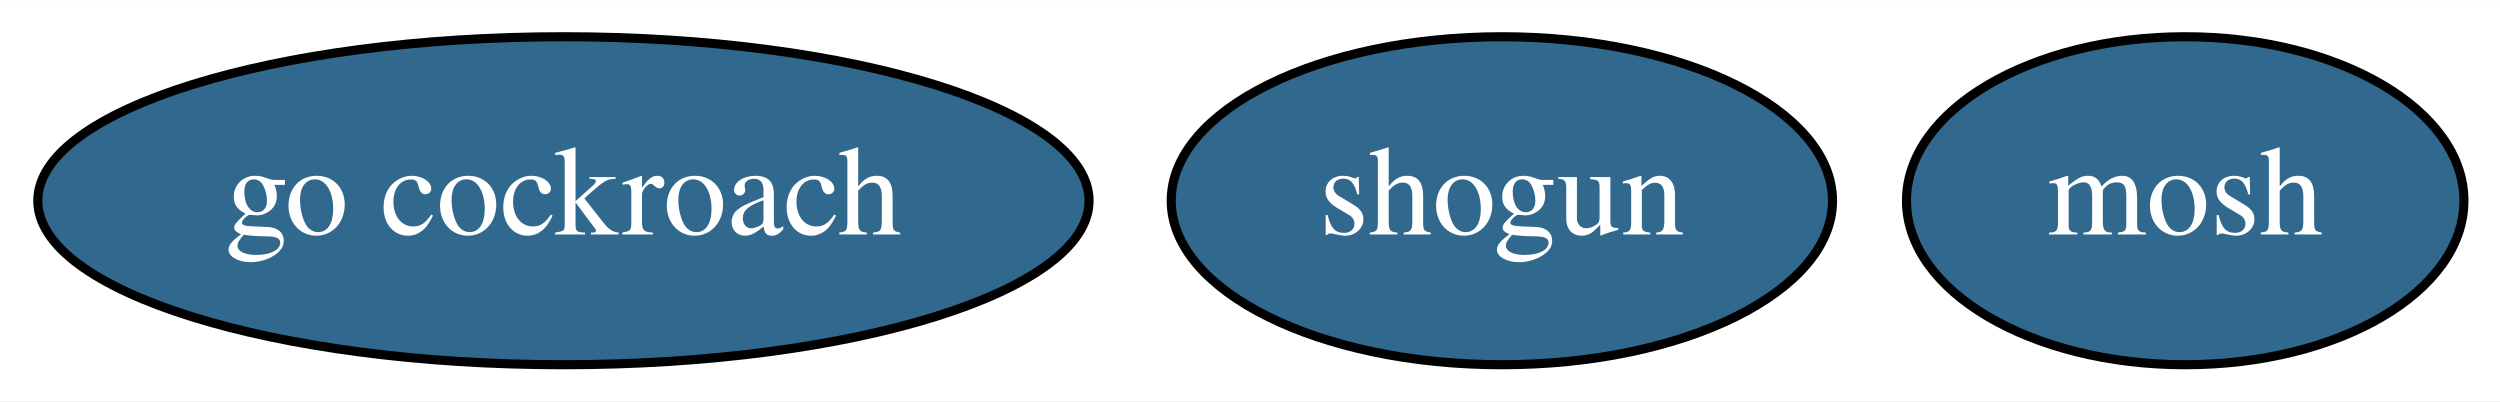
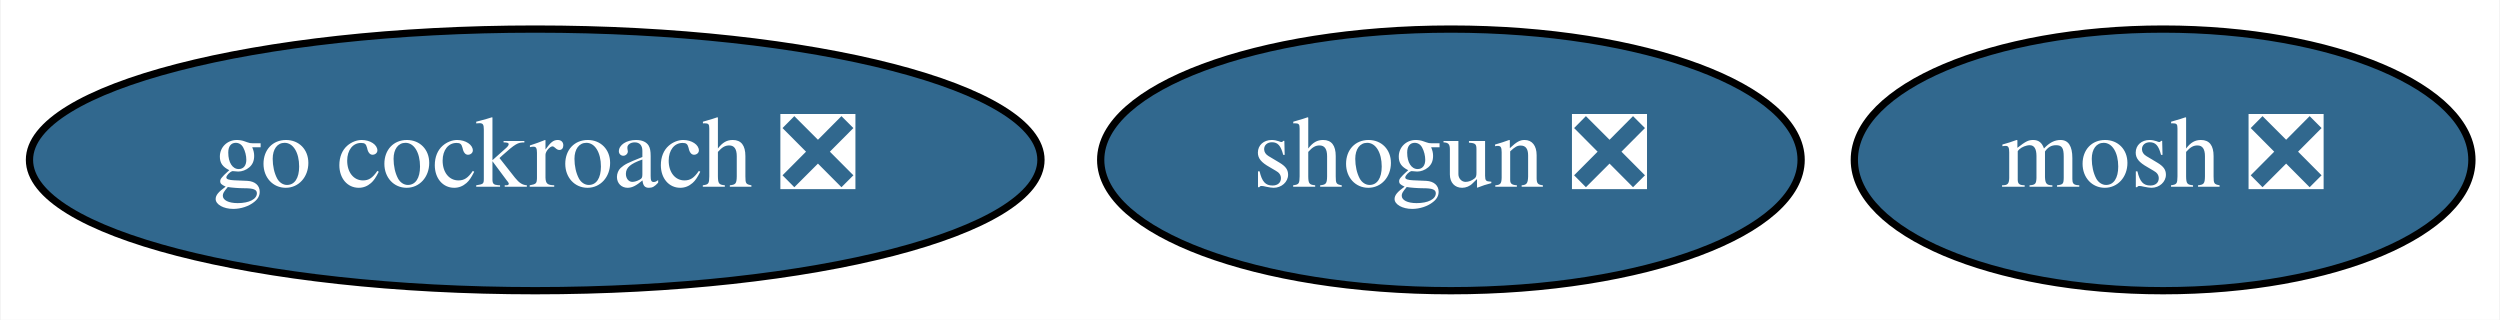
- <svg xmlns="http://www.w3.org/2000/svg" xmlns:xlink="http://www.w3.org/1999/xlink" width="274pt" height="44pt" viewBox="0.00 0.00 274.39 44.00">
+ <svg xmlns="http://www.w3.org/2000/svg" xmlns:xlink="http://www.w3.org/1999/xlink" width="344pt" height="44pt" viewBox="0.00 0.00 343.79 44.00">
  <g id="graph0" class="graph" transform="scale(1 1) rotate(0) translate(4 40)">
-     <polygon fill="white" stroke="transparent" points="-4,4 -4,-40 270.39,-40 270.39,4 -4,4" />
+     <polygon fill="white" stroke="transparent" points="-4,4 -4,-40 339.79,-40 339.79,4 -4,4" />
    <g id="node1" class="node">
      <g id="a_node1">
-         <a xlink:href="https://github.com/conda-forge/mosh-feedstock/pull/16" xlink:title="mosh">
-           <ellipse fill="#31688e" stroke="black" cx="235.84" cy="-18" rx="30.59" ry="18" />
-           <text text-anchor="middle" x="235.84" y="-14.3" font-family="Times,serif" font-size="14.00" fill="white">mosh</text>
+         <a xlink:href="https://github.com/conda-forge/mosh-feedstock/pull/16" xlink:title="mosh ❎">
+           <ellipse fill="#31688e" stroke="black" cx="293.54" cy="-18" rx="42.49" ry="18" />
+           <text text-anchor="middle" x="293.54" y="-14.3" font-family="Times,serif" font-size="14.00" fill="white">mosh ❎</text>
        </a>
      </g>
    </g>
    <g id="node2" class="node">
      <g id="a_node2">
-         <a xlink:href="https://github.com/conda-forge/shogun-feedstock/pull/27" xlink:title="shogun">
-           <ellipse fill="#31688e" stroke="black" cx="160.84" cy="-18" rx="36.29" ry="18" />
-           <text text-anchor="middle" x="160.84" y="-14.3" font-family="Times,serif" font-size="14.00" fill="white">shogun</text>
+         <a xlink:href="https://github.com/conda-forge/shogun-feedstock/pull/27" xlink:title="shogun ❎">
+           <ellipse fill="#31688e" stroke="black" cx="195.54" cy="-18" rx="48.19" ry="18" />
+           <text text-anchor="middle" x="195.54" y="-14.3" font-family="Times,serif" font-size="14.00" fill="white">shogun ❎</text>
        </a>
      </g>
    </g>
    <g id="node3" class="node">
      <g id="a_node3">
-         <a xlink:href="https://github.com/conda-forge/go-cockroach-feedstock/pull/8" xlink:title="go cockroach">
-           <ellipse fill="#31688e" stroke="black" cx="57.84" cy="-18" rx="57.69" ry="18" />
-           <text text-anchor="middle" x="57.84" y="-14.3" font-family="Times,serif" font-size="14.00" fill="white">go cockroach</text>
+         <a xlink:href="https://github.com/conda-forge/go-cockroach-feedstock/pull/8" xlink:title="go cockroach ❎">
+           <ellipse fill="#31688e" stroke="black" cx="69.54" cy="-18" rx="69.59" ry="18" />
+           <text text-anchor="middle" x="69.54" y="-14.3" font-family="Times,serif" font-size="14.00" fill="white">go cockroach ❎</text>
        </a>
      </g>
    </g>
  </g>
</svg>
